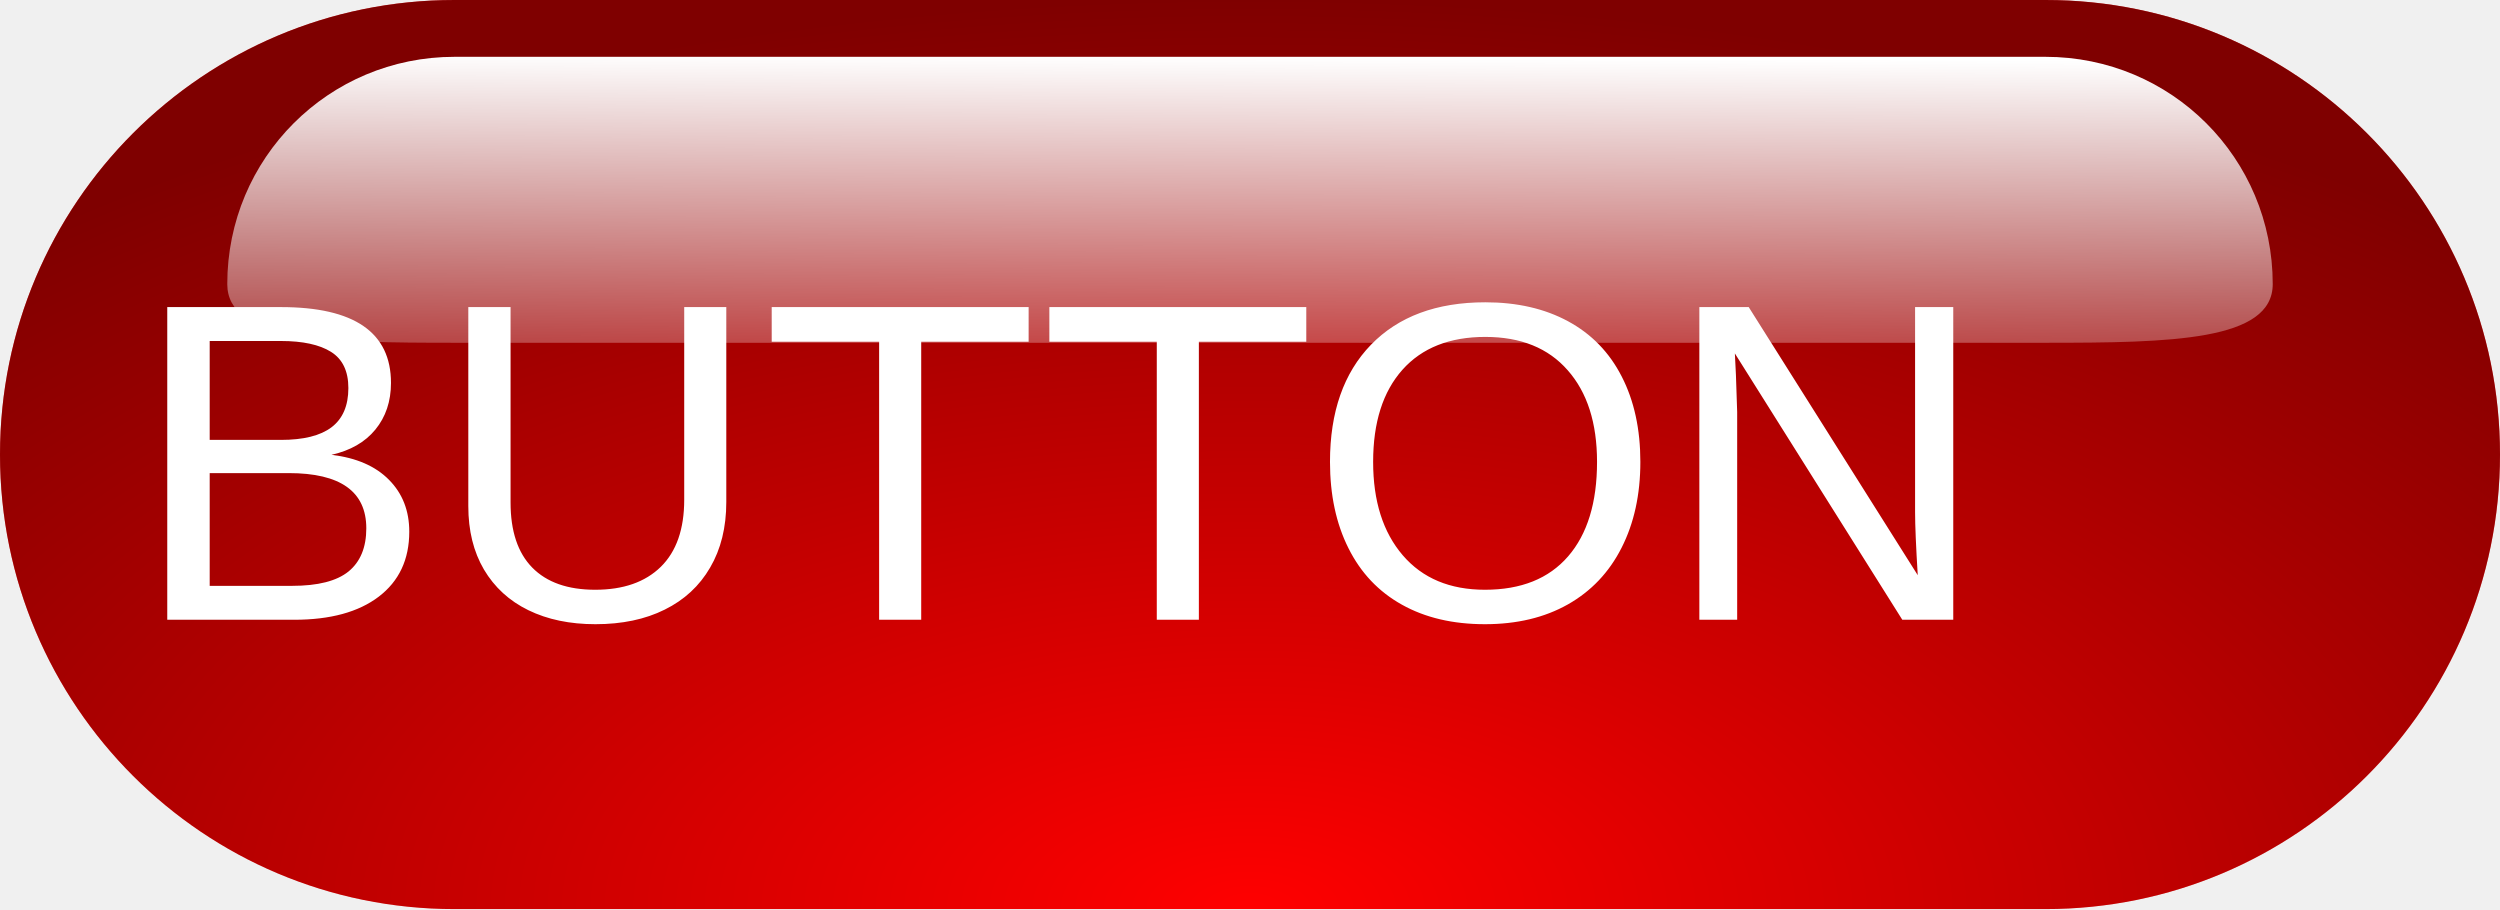
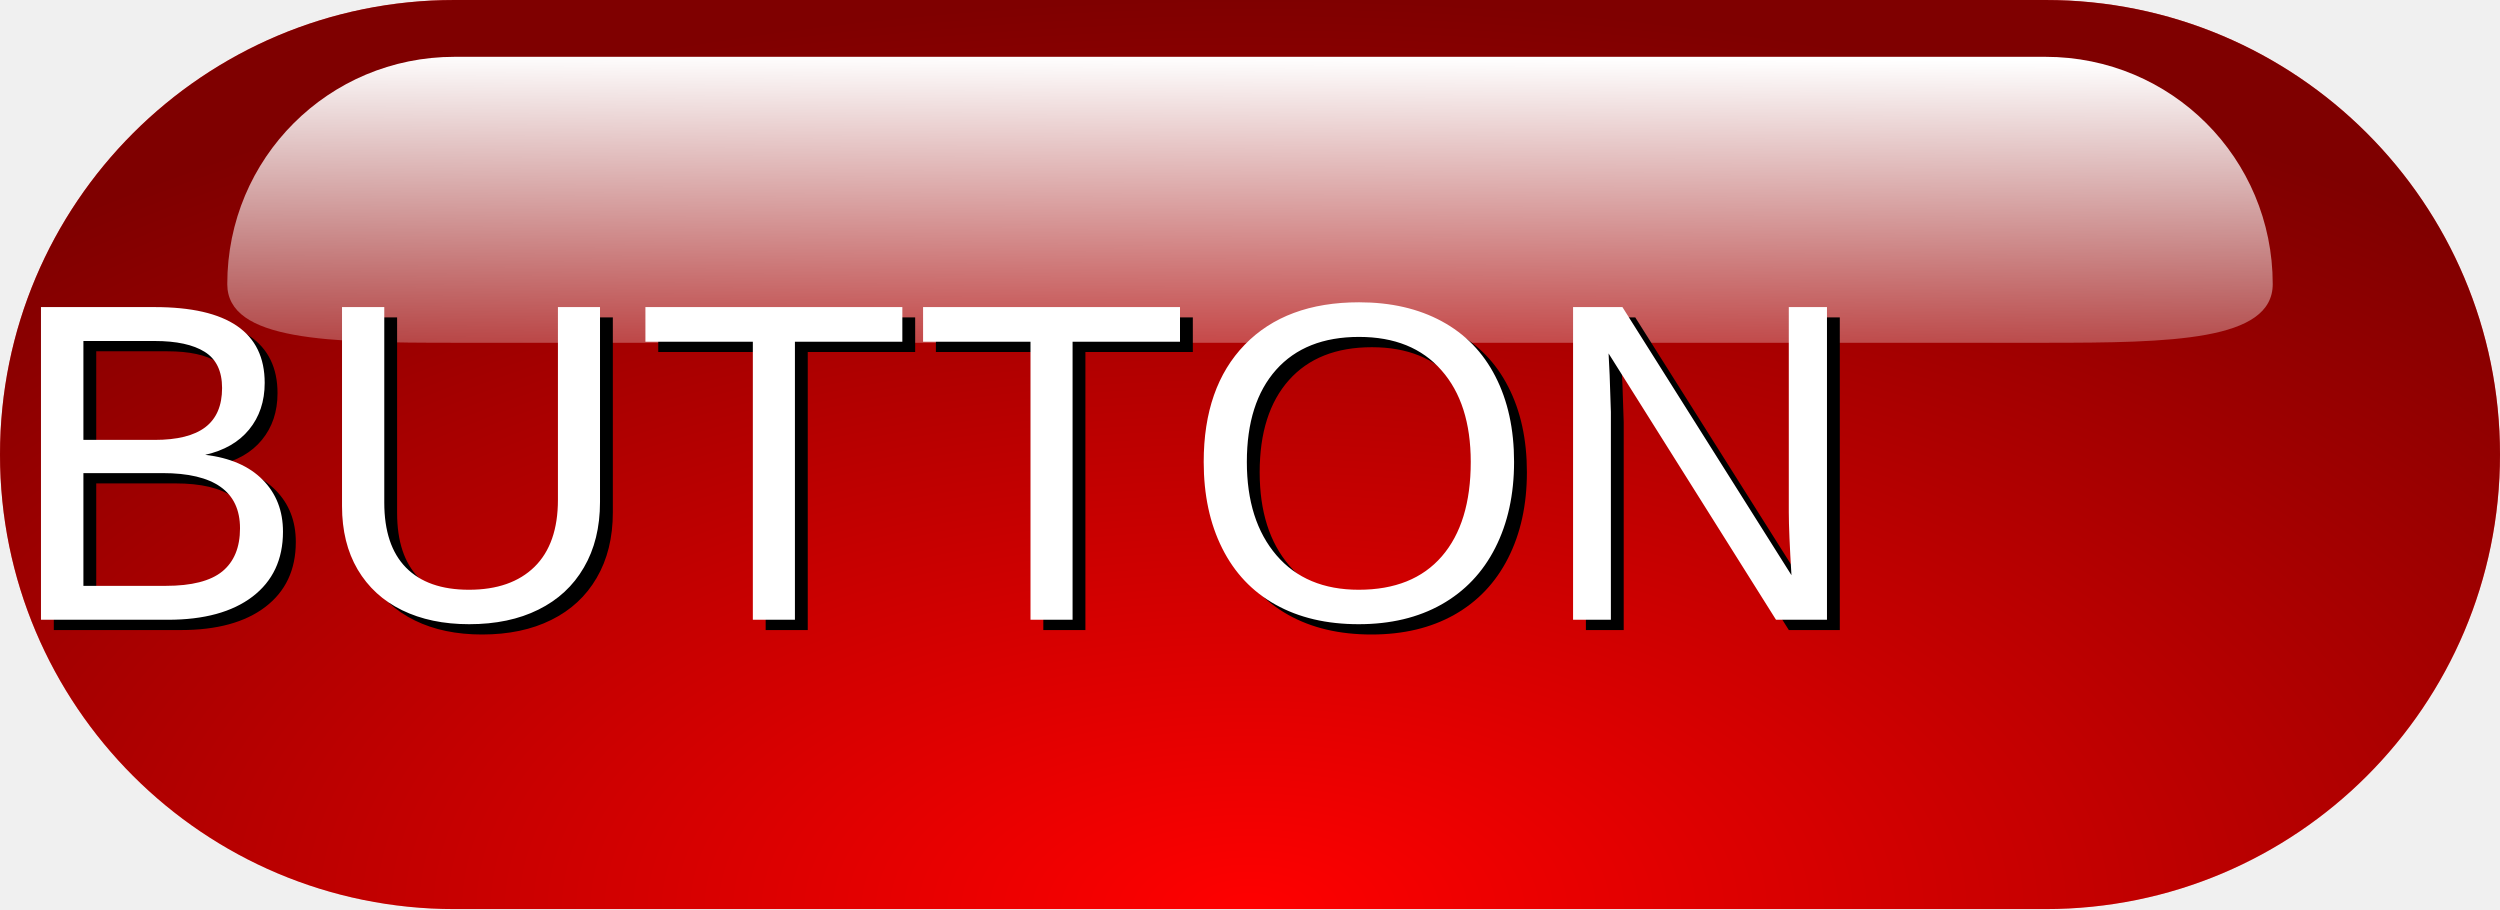
- <svg xmlns="http://www.w3.org/2000/svg" xmlns:xlink="http://www.w3.org/1999/xlink" width="220" height="80" viewBox="0 0 220 80" version="1.1" id="svg6893">
+ <svg xmlns="http://www.w3.org/2000/svg" xmlns:xlink="http://www.w3.org/1999/xlink" width="220" height="80" viewBox="0 0 220 80" version="1.1" id="svg6893" role="button" aria-pressed="false">
+   <style type="text/css">
+     rect[id="ButtonBase"] { fill: red; }
+     svg[aria-pressed="true"] rect[id="ButtonBase"] { fill: green; }
+     g:hover {cursor: pointer}
+     g:hover rect[id="ButtonGlow"] {opacity: 0; }
+   </style>
  <defs id="defs6887">
    <linearGradient id="linearGradient7494">
      <stop id="stop7492" offset="0" style="stop-color:#000000;stop-opacity:0;">
        <animate attributeName="stop-opacity" values="0;0.5;0" dur="2s" repeatCount="indefinite" />
      </stop>
      <stop id="stop7490" offset="1" style="stop-color:#000000;stop-opacity:1;" />
    </linearGradient>
    <linearGradient id="linearGradient7484">
      <stop style="stop-color:#ffffff;stop-opacity:1;" offset="0" id="stop7480" />
      <stop style="stop-color:#ffffff;stop-opacity:0" offset="1" id="stop7482" />
    </linearGradient>
    <linearGradient xlink:href="#linearGradient7484" id="linearGradient7486" x1="124.975" y1="15" x2="124.8" y2="50.287" gradientUnits="userSpaceOnUse" gradientTransform="translate(-10,-10)" />
    <radialGradient xlink:href="#linearGradient7494" id="radialGradient7496" cx="120" cy="1.111" fx="120" fy="1.111" r="110" gradientTransform="matrix(-1.454546,2.9287888e-8,-1.4643944e-8,-0.7272728,284.5454,80.80808)" gradientUnits="userSpaceOnUse" />
  </defs>
-   <rect style="opacity:1;fill:#ff0000;fill-opacity:1;stroke:none;stroke-width:1;stroke-miterlimit:4;stroke-dasharray:none;stroke-opacity:1" id="ButtonBase" width="220" height="80" x="0" y="0" ry="40" />
-   <rect ry="40" y="0" x="0" height="80" width="220" id="ButtonGlow" style="opacity:0.5;fill:url(#radialGradient7496);fill-opacity:1;stroke:none;stroke-width:1;stroke-miterlimit:4;stroke-dasharray:none;stroke-opacity:1" />
-   <path style="opacity:1;fill:url(#linearGradient7486);fill-opacity:1;stroke:none;stroke-width:1.155;stroke-miterlimit:4;stroke-dasharray:none;stroke-opacity:1" d="m 40,5 h 140 c 11.08,0 20,8.92 20,20 0,5 -8.92,5.164 -20,5.164 H 40 C 28.92,30.164 20,30 20,25 20,13.92 28.92,5 40,5 Z" id="ButtonHighlight" />
-   <text xml:space="preserve" style="font-style:normal;font-weight:normal;font-size:40px;line-height:1.25;font-family:Arial;text-align:center;letter-spacing:0px;word-spacing:0px;text-anchor:middle;fill:#ffffff;fill-opacity:1;stroke:none;-inkscape-font-specification:'Arial, Normal';font-stretch:normal;font-variant:normal;writing-mode:lr;font-variant-ligatures:normal;font-variant-caps:normal;font-variant-numeric:normal;font-feature-settings:normal;" x="109.961" y="54.541" id="text7506">
-     <tspan x="109.961" y="54.541" id="tspan7508">BUTTON</tspan>
-   </text>
+   <g id="layer1">
+     <rect style="opacity:1;fill:#ff0000;fill-opacity:1;stroke:none;stroke-width:1;stroke-miterlimit:4;stroke-dasharray:none;stroke-opacity:1" id="ButtonBase" width="220" height="80" x="0" y="0" ry="40" />
+     <rect ry="40" y="0" x="0" height="80" width="220" id="ButtonGlow" style="opacity:0.5;fill:url(#radialGradient7496);fill-opacity:1;stroke:none;stroke-width:1;stroke-miterlimit:4;stroke-dasharray:none;stroke-opacity:1" />
+     <path style="opacity:1;fill:url(#linearGradient7486);fill-opacity:1;stroke:none;stroke-width:1.155;stroke-miterlimit:4;stroke-dasharray:none;stroke-opacity:1" d="m 40,5 h 140 c 11.08,0 20,8.92 20,20 0,5 -8.92,5.164 -20,5.164 H 40 C 28.92,30.164 20,30 20,25 20,13.92 28.92,5 40,5 Z" id="ButtonHighlight" />
+     <text id="text836" y="55.446" x="111.092" style="font-style:normal;font-variant:normal;font-weight:normal;font-stretch:normal;font-size:40px;line-height:1.25;font-family:Arial;-inkscape-font-specification:'Arial, Normal';font-variant-ligatures:normal;font-variant-caps:normal;font-variant-numeric:normal;font-feature-settings:normal;text-align:center;letter-spacing:0px;word-spacing:0px;writing-mode:lr-tb;text-anchor:middle;fill:#000000;fill-opacity:1;stroke:none" xml:space="preserve">
+       <tspan id="TextShadow" y="55.446" x="111.092">BUTTON</tspan>
+     </text>
+     <text xml:space="preserve" style="font-style:normal;font-variant:normal;font-weight:normal;font-stretch:normal;font-size:40px;line-height:1.25;font-family:Arial;-inkscape-font-specification:'Arial, Normal';font-variant-ligatures:normal;font-variant-caps:normal;font-variant-numeric:normal;font-feature-settings:normal;text-align:center;letter-spacing:0px;word-spacing:0px;writing-mode:lr-tb;text-anchor:middle;fill:#ffffff;fill-opacity:1;stroke:none" x="109.961" y="54.541" id="text900">
+       <tspan x="109.961" y="54.541" id="Text">BUTTON</tspan>
+     </text>
+   </g>
</svg>
